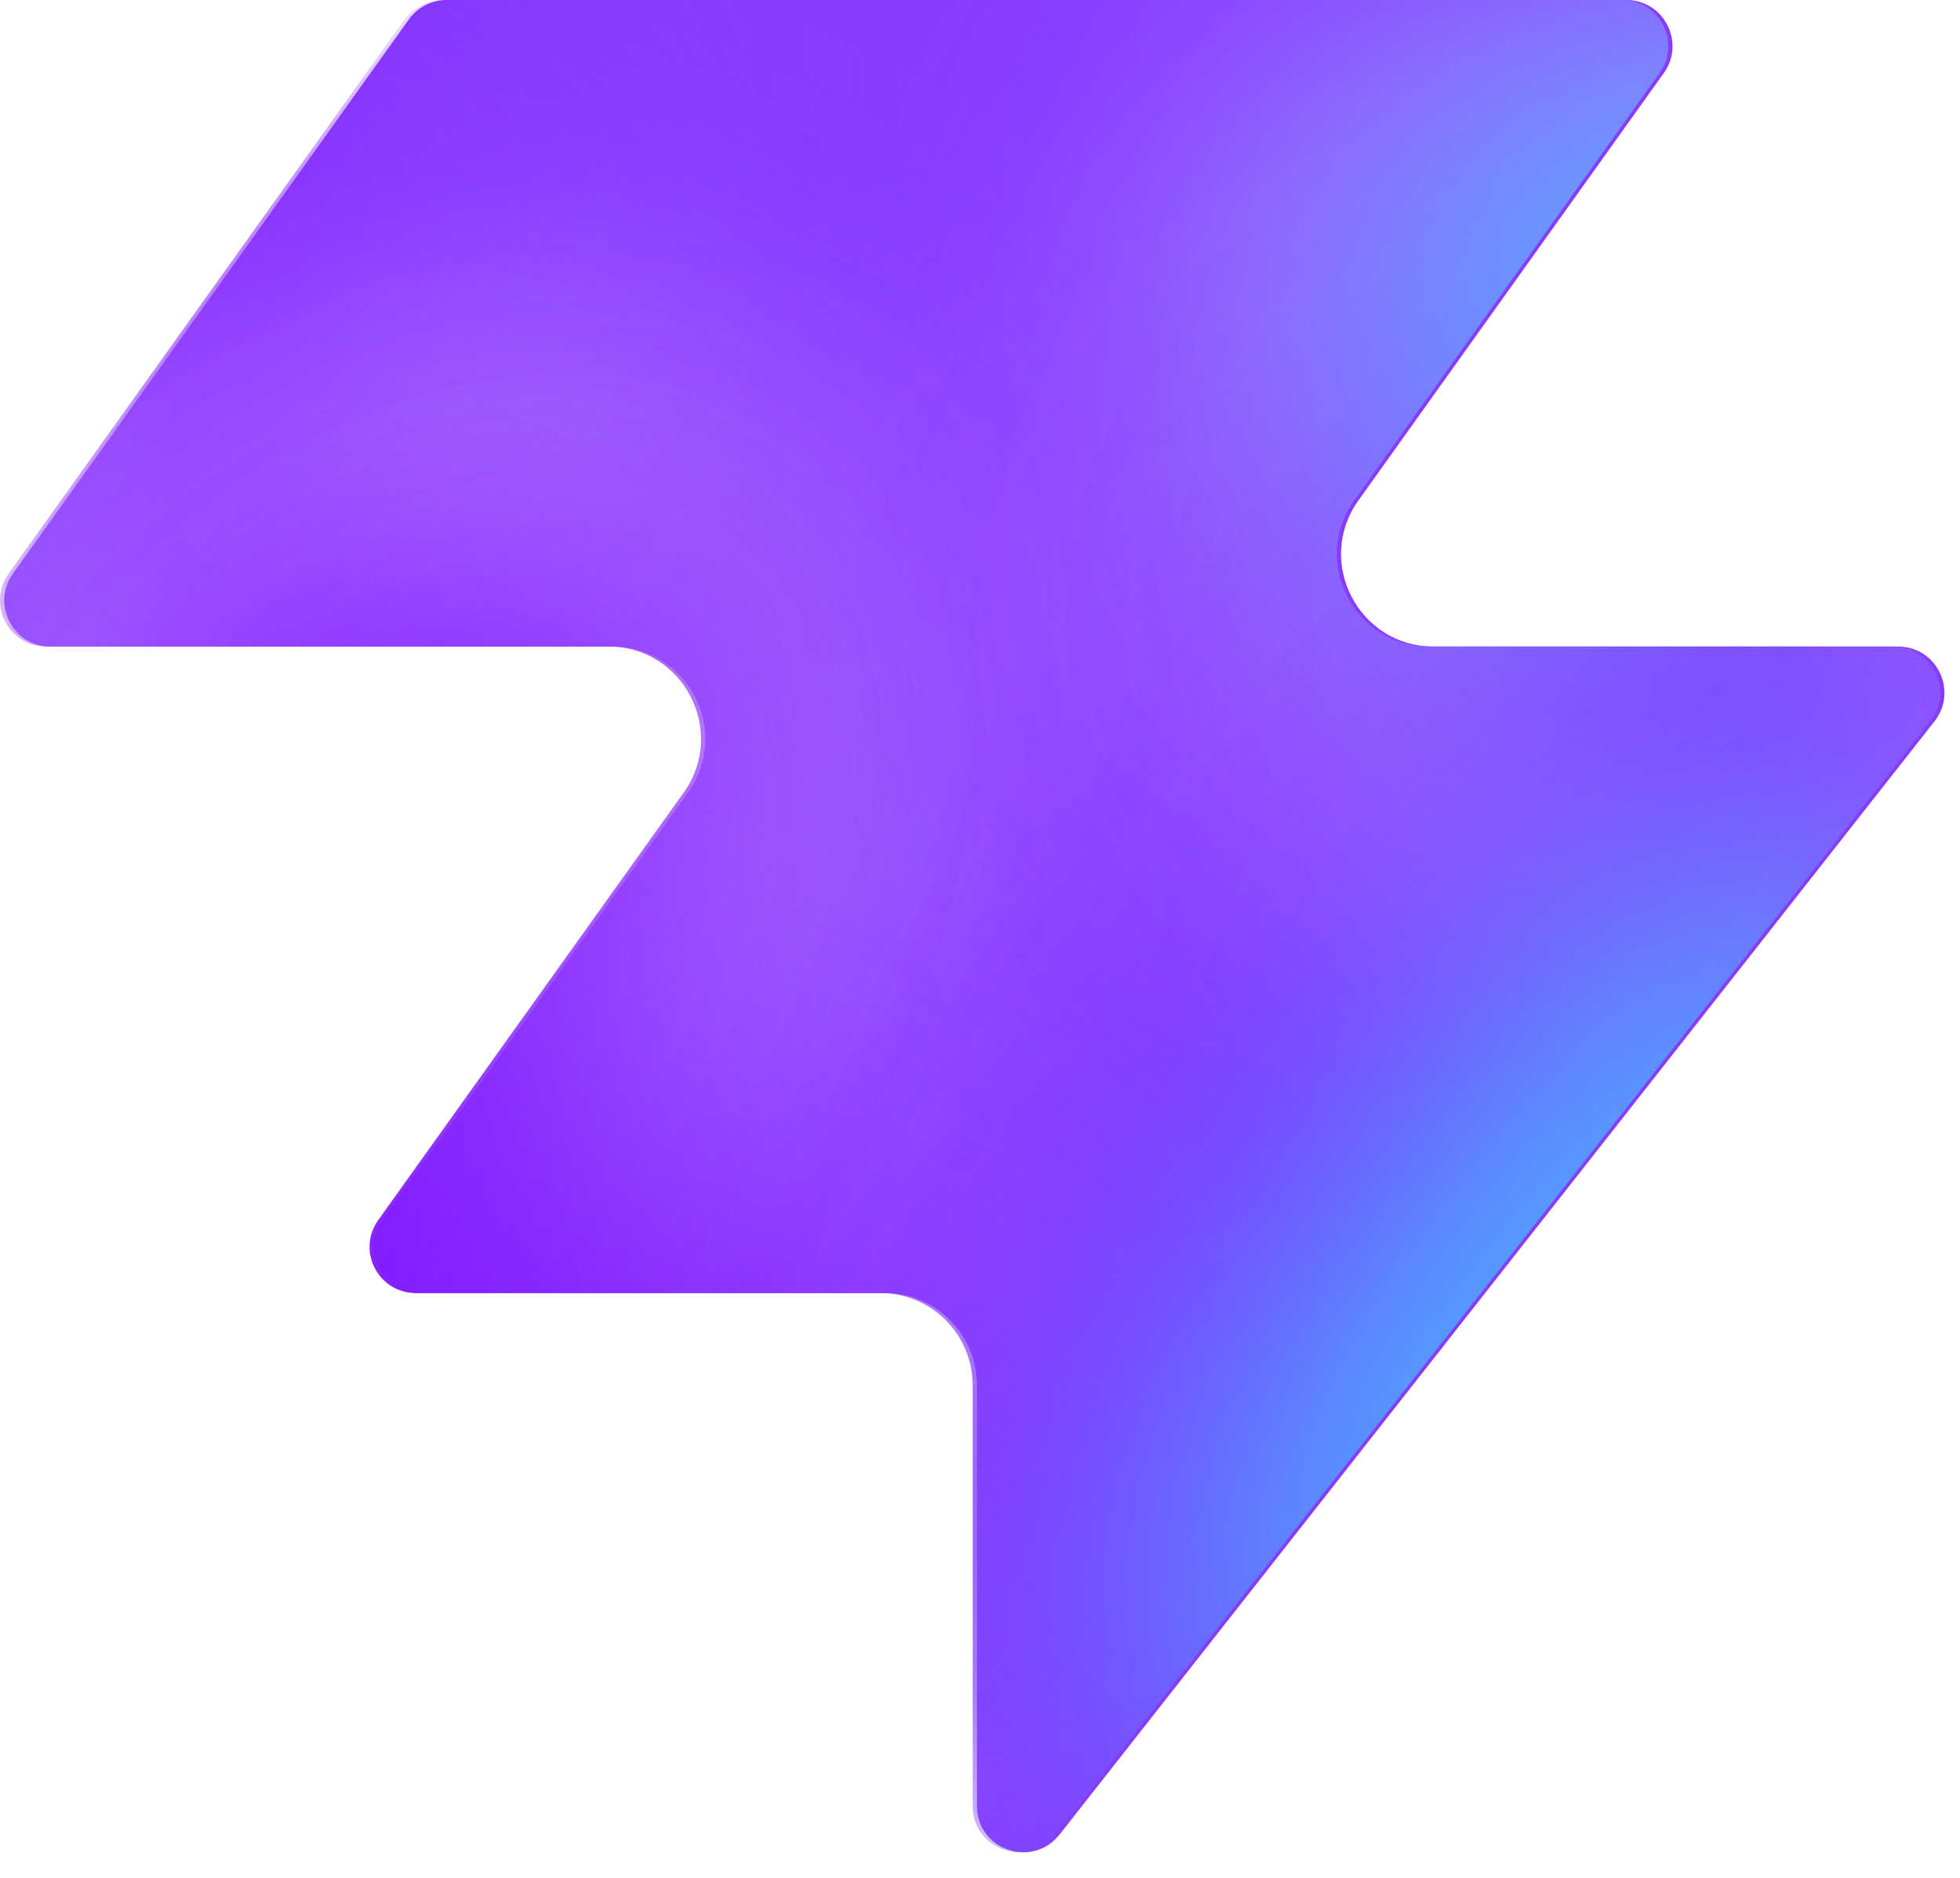
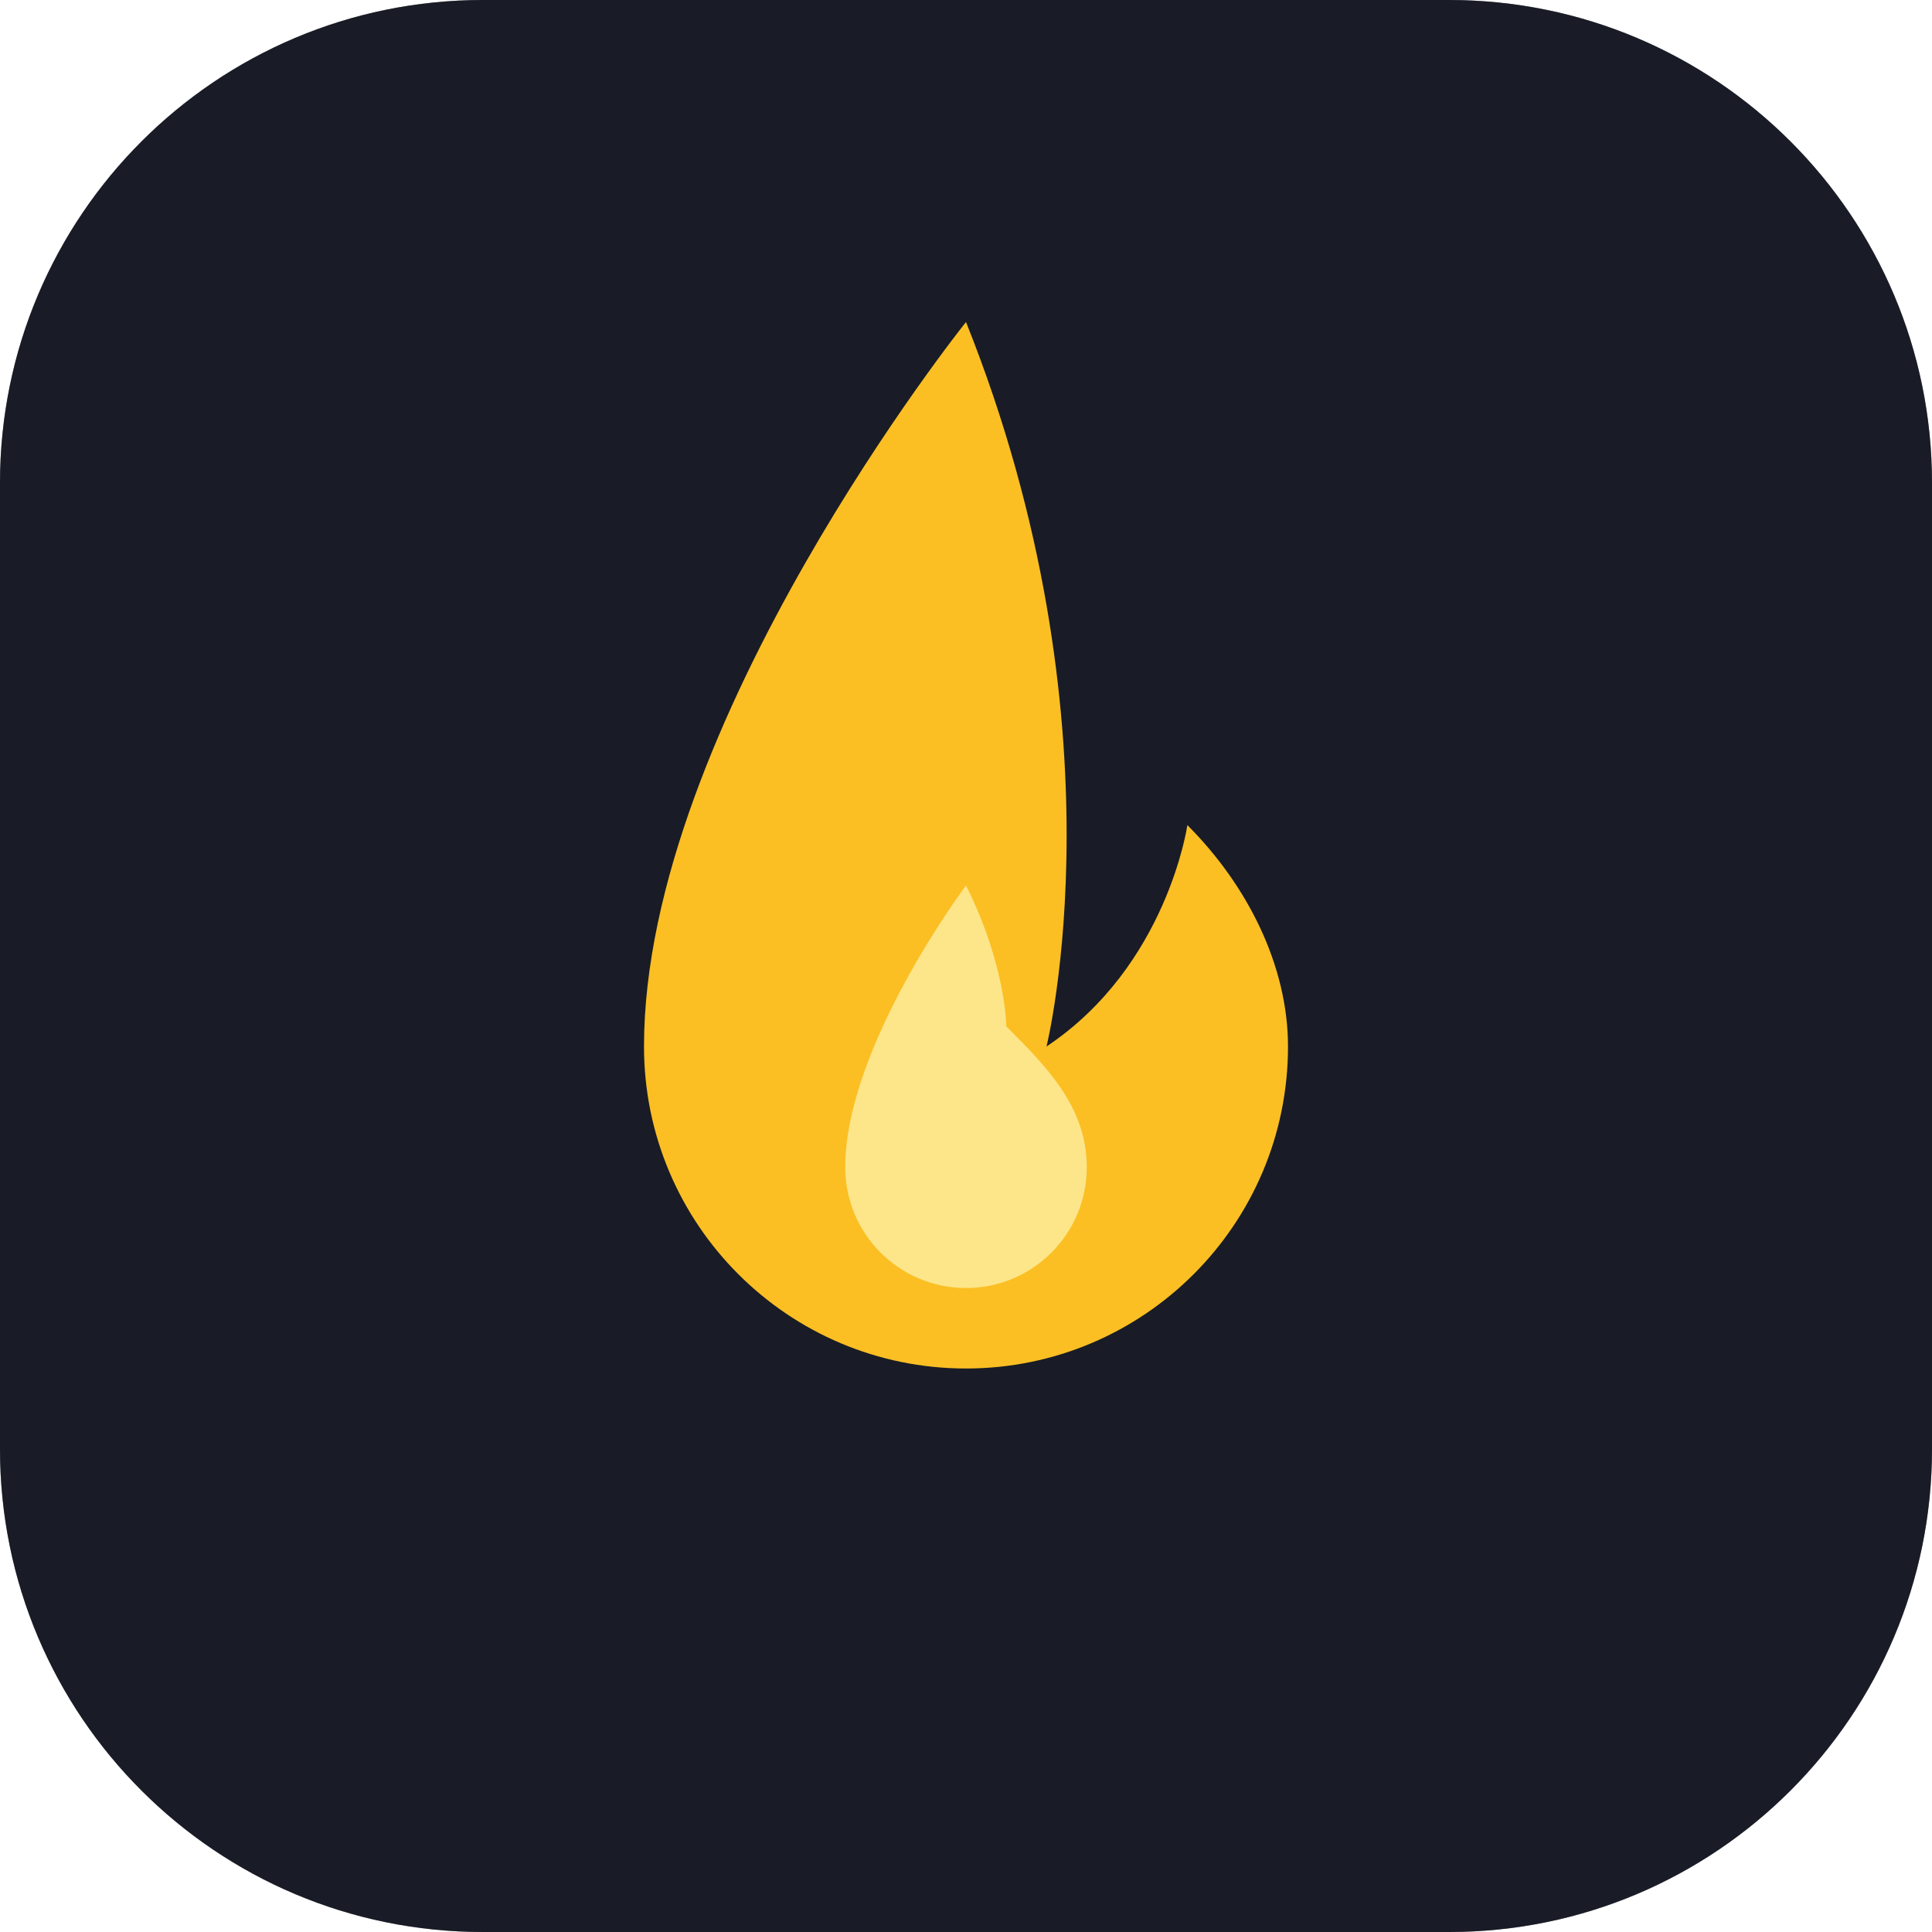
- <svg xmlns="http://www.w3.org/2000/svg" width="48" height="46" fill="none" viewBox="0 0 48 46">
-   <path fill="#863bff" d="M25.946 44.938c-.664.845-2.021.375-2.021-.698V33.937a2.26 2.26 0 0 0-2.262-2.262H10.287c-.92 0-1.456-1.04-.92-1.788l7.48-10.471c1.07-1.497 0-3.578-1.842-3.578H1.237c-.92 0-1.456-1.04-.92-1.788L10.013.474c.214-.297.556-.474.92-.474h28.894c.92 0 1.456 1.04.92 1.788l-7.48 10.471c-1.07 1.498 0 3.579 1.842 3.579h11.377c.943 0 1.473 1.088.89 1.83L25.947 44.94z" style="fill:#863bff;fill:color(display-p3 .525 .23 1);fill-opacity:1" />
-   <mask id="a" width="48" height="46" x="0" y="0" maskUnits="userSpaceOnUse" style="mask-type:alpha">
-     <path fill="#000" d="M25.842 44.938c-.664.844-2.021.375-2.021-.698V33.937a2.26 2.26 0 0 0-2.262-2.262H10.183c-.92 0-1.456-1.04-.92-1.788l7.48-10.471c1.07-1.498 0-3.579-1.842-3.579H1.133c-.92 0-1.456-1.04-.92-1.787L9.91.473c.214-.297.556-.474.92-.474h28.894c.92 0 1.456 1.04.92 1.788l-7.48 10.471c-1.07 1.498 0 3.578 1.842 3.578h11.377c.943 0 1.473 1.088.89 1.832L25.843 44.94z" style="fill:#000;fill-opacity:1" />
-   </mask>
-   <g mask="url(#a)">
-     <g filter="url(#b)">
-       <ellipse cx="5.508" cy="14.704" fill="#ede6ff" rx="5.508" ry="14.704" style="fill:#ede6ff;fill:color(display-p3 .927 .903 1);fill-opacity:1" transform="matrix(.00324 1 1 -.00324 -4.47 31.516)" />
-     </g>
-     <g filter="url(#c)">
-       <ellipse cx="10.399" cy="29.851" fill="#ede6ff" rx="10.399" ry="29.851" style="fill:#ede6ff;fill:color(display-p3 .927 .903 1);fill-opacity:1" transform="matrix(.00324 1 1 -.00324 -39.328 7.883)" />
-     </g>
-     <g filter="url(#d)">
-       <ellipse cx="5.508" cy="30.487" fill="#7e14ff" rx="5.508" ry="30.487" style="fill:#7e14ff;fill:color(display-p3 .492 .077 1);fill-opacity:1" transform="rotate(89.814 -25.913 -14.639)scale(1 -1)" />
-     </g>
-     <g filter="url(#e)">
-       <ellipse cx="5.508" cy="30.599" fill="#7e14ff" rx="5.508" ry="30.599" style="fill:#7e14ff;fill:color(display-p3 .492 .077 1);fill-opacity:1" transform="rotate(89.814 -32.644 -3.334)scale(1 -1)" />
-     </g>
-     <g filter="url(#f)">
-       <ellipse cx="5.508" cy="30.599" fill="#7e14ff" rx="5.508" ry="30.599" style="fill:#7e14ff;fill:color(display-p3 .492 .077 1);fill-opacity:1" transform="matrix(.00324 1 1 -.00324 -34.34 30.47)" />
-     </g>
-     <g filter="url(#g)">
-       <ellipse cx="14.072" cy="22.078" fill="#ede6ff" rx="14.072" ry="22.078" style="fill:#ede6ff;fill:color(display-p3 .927 .903 1);fill-opacity:1" transform="rotate(93.35 24.506 48.493)scale(-1 1)" />
-     </g>
-     <g filter="url(#h)">
-       <ellipse cx="3.47" cy="21.501" fill="#7e14ff" rx="3.47" ry="21.501" style="fill:#7e14ff;fill:color(display-p3 .492 .077 1);fill-opacity:1" transform="rotate(89.009 28.708 47.59)scale(-1 1)" />
-     </g>
-     <g filter="url(#i)">
-       <ellipse cx="3.47" cy="21.501" fill="#7e14ff" rx="3.47" ry="21.501" style="fill:#7e14ff;fill:color(display-p3 .492 .077 1);fill-opacity:1" transform="rotate(89.009 28.708 47.59)scale(-1 1)" />
-     </g>
-     <g filter="url(#j)">
-       <ellipse cx=".387" cy="8.972" fill="#7e14ff" rx="4.407" ry="29.108" style="fill:#7e14ff;fill:color(display-p3 .492 .077 1);fill-opacity:1" transform="rotate(39.51 .387 8.972)" />
-     </g>
-     <g filter="url(#k)">
-       <ellipse cx="47.523" cy="-6.092" fill="#7e14ff" rx="4.407" ry="29.108" style="fill:#7e14ff;fill:color(display-p3 .492 .077 1);fill-opacity:1" transform="rotate(37.892 47.523 -6.092)" />
-     </g>
-     <g filter="url(#l)">
-       <ellipse cx="41.412" cy="6.333" fill="#47bfff" rx="5.971" ry="9.665" style="fill:#47bfff;fill:color(display-p3 .28 .748 1);fill-opacity:1" transform="rotate(37.892 41.412 6.333)" />
-     </g>
-     <g filter="url(#m)">
-       <ellipse cx="-1.879" cy="38.332" fill="#7e14ff" rx="4.407" ry="29.108" style="fill:#7e14ff;fill:color(display-p3 .492 .077 1);fill-opacity:1" transform="rotate(37.892 -1.88 38.332)" />
-     </g>
-     <g filter="url(#n)">
-       <ellipse cx="-1.879" cy="38.332" fill="#7e14ff" rx="4.407" ry="29.108" style="fill:#7e14ff;fill:color(display-p3 .492 .077 1);fill-opacity:1" transform="rotate(37.892 -1.88 38.332)" />
-     </g>
-     <g filter="url(#o)">
-       <ellipse cx="35.651" cy="29.907" fill="#7e14ff" rx="4.407" ry="29.108" style="fill:#7e14ff;fill:color(display-p3 .492 .077 1);fill-opacity:1" transform="rotate(37.892 35.651 29.907)" />
-     </g>
-     <g filter="url(#p)">
-       <ellipse cx="38.418" cy="32.4" fill="#47bfff" rx="5.971" ry="15.297" style="fill:#47bfff;fill:color(display-p3 .28 .748 1);fill-opacity:1" transform="rotate(37.892 38.418 32.4)" />
-     </g>
-   </g>
+ <svg xmlns="http://www.w3.org/2000/svg" width="48" height="48" viewBox="0 0 48 48" fill="none">
+   <rect width="48" height="48" rx="12" fill="#0f1117" />
+   <rect width="48" height="48" rx="12" fill="url(#bg)" fill-opacity="0.5" />
+   <path d="M24 8C24 8 16 18 16 26C16 30.418 19.582 34 24 34C28.418 34 32 30.418 32 26C32 24 31 22 29.5 20.5C29.5 20.5 29 24 26 26C26 26 28 18 24 8Z" fill="url(#flame)" />
+   <path d="M24 22C24 22 21 26 21 29C21 30.657 22.343 32 24 32C25.657 32 27 30.657 27 29C27 27.5 26 26.5 25 25.5C25 25.5 25 24 24 22Z" fill="url(#inner)" />
  <defs>
-     <filter id="b" width="60.045" height="41.654" x="-19.77" y="16.149" color-interpolation-filters="sRGB" filterUnits="userSpaceOnUse">
-       <feFlood flood-opacity="0" result="BackgroundImageFix" />
-       <feBlend in="SourceGraphic" in2="BackgroundImageFix" result="shape" />
-       <feGaussianBlur result="effect1_foregroundBlur_2002_17158" stdDeviation="7.659" />
-     </filter>
-     <filter id="c" width="90.34" height="51.437" x="-54.613" y="-7.533" color-interpolation-filters="sRGB" filterUnits="userSpaceOnUse">
-       <feFlood flood-opacity="0" result="BackgroundImageFix" />
-       <feBlend in="SourceGraphic" in2="BackgroundImageFix" result="shape" />
-       <feGaussianBlur result="effect1_foregroundBlur_2002_17158" stdDeviation="7.659" />
-     </filter>
-     <filter id="d" width="79.355" height="29.4" x="-49.64" y="2.03" color-interpolation-filters="sRGB" filterUnits="userSpaceOnUse">
-       <feFlood flood-opacity="0" result="BackgroundImageFix" />
-       <feBlend in="SourceGraphic" in2="BackgroundImageFix" result="shape" />
-       <feGaussianBlur result="effect1_foregroundBlur_2002_17158" stdDeviation="4.596" />
-     </filter>
-     <filter id="e" width="79.579" height="29.4" x="-45.045" y="20.029" color-interpolation-filters="sRGB" filterUnits="userSpaceOnUse">
-       <feFlood flood-opacity="0" result="BackgroundImageFix" />
-       <feBlend in="SourceGraphic" in2="BackgroundImageFix" result="shape" />
-       <feGaussianBlur result="effect1_foregroundBlur_2002_17158" stdDeviation="4.596" />
-     </filter>
-     <filter id="f" width="79.579" height="29.4" x="-43.513" y="21.178" color-interpolation-filters="sRGB" filterUnits="userSpaceOnUse">
-       <feFlood flood-opacity="0" result="BackgroundImageFix" />
-       <feBlend in="SourceGraphic" in2="BackgroundImageFix" result="shape" />
-       <feGaussianBlur result="effect1_foregroundBlur_2002_17158" stdDeviation="4.596" />
-     </filter>
-     <filter id="g" width="74.749" height="58.852" x="15.756" y="-17.901" color-interpolation-filters="sRGB" filterUnits="userSpaceOnUse">
-       <feFlood flood-opacity="0" result="BackgroundImageFix" />
-       <feBlend in="SourceGraphic" in2="BackgroundImageFix" result="shape" />
-       <feGaussianBlur result="effect1_foregroundBlur_2002_17158" stdDeviation="7.659" />
-     </filter>
-     <filter id="h" width="61.377" height="25.362" x="23.548" y="2.284" color-interpolation-filters="sRGB" filterUnits="userSpaceOnUse">
-       <feFlood flood-opacity="0" result="BackgroundImageFix" />
-       <feBlend in="SourceGraphic" in2="BackgroundImageFix" result="shape" />
-       <feGaussianBlur result="effect1_foregroundBlur_2002_17158" stdDeviation="4.596" />
-     </filter>
-     <filter id="i" width="61.377" height="25.362" x="23.548" y="2.284" color-interpolation-filters="sRGB" filterUnits="userSpaceOnUse">
-       <feFlood flood-opacity="0" result="BackgroundImageFix" />
-       <feBlend in="SourceGraphic" in2="BackgroundImageFix" result="shape" />
-       <feGaussianBlur result="effect1_foregroundBlur_2002_17158" stdDeviation="4.596" />
-     </filter>
-     <filter id="j" width="56.045" height="63.649" x="-27.636" y="-22.853" color-interpolation-filters="sRGB" filterUnits="userSpaceOnUse">
-       <feFlood flood-opacity="0" result="BackgroundImageFix" />
-       <feBlend in="SourceGraphic" in2="BackgroundImageFix" result="shape" />
-       <feGaussianBlur result="effect1_foregroundBlur_2002_17158" stdDeviation="4.596" />
-     </filter>
-     <filter id="k" width="54.814" height="64.646" x="20.116" y="-38.415" color-interpolation-filters="sRGB" filterUnits="userSpaceOnUse">
-       <feFlood flood-opacity="0" result="BackgroundImageFix" />
-       <feBlend in="SourceGraphic" in2="BackgroundImageFix" result="shape" />
-       <feGaussianBlur result="effect1_foregroundBlur_2002_17158" stdDeviation="4.596" />
-     </filter>
-     <filter id="l" width="33.541" height="35.313" x="24.641" y="-11.323" color-interpolation-filters="sRGB" filterUnits="userSpaceOnUse">
-       <feFlood flood-opacity="0" result="BackgroundImageFix" />
-       <feBlend in="SourceGraphic" in2="BackgroundImageFix" result="shape" />
-       <feGaussianBlur result="effect1_foregroundBlur_2002_17158" stdDeviation="4.596" />
-     </filter>
-     <filter id="m" width="54.814" height="64.646" x="-29.286" y="6.009" color-interpolation-filters="sRGB" filterUnits="userSpaceOnUse">
-       <feFlood flood-opacity="0" result="BackgroundImageFix" />
-       <feBlend in="SourceGraphic" in2="BackgroundImageFix" result="shape" />
-       <feGaussianBlur result="effect1_foregroundBlur_2002_17158" stdDeviation="4.596" />
-     </filter>
-     <filter id="n" width="54.814" height="64.646" x="-29.286" y="6.009" color-interpolation-filters="sRGB" filterUnits="userSpaceOnUse">
-       <feFlood flood-opacity="0" result="BackgroundImageFix" />
-       <feBlend in="SourceGraphic" in2="BackgroundImageFix" result="shape" />
-       <feGaussianBlur result="effect1_foregroundBlur_2002_17158" stdDeviation="4.596" />
-     </filter>
-     <filter id="o" width="54.814" height="64.646" x="8.244" y="-2.416" color-interpolation-filters="sRGB" filterUnits="userSpaceOnUse">
-       <feFlood flood-opacity="0" result="BackgroundImageFix" />
-       <feBlend in="SourceGraphic" in2="BackgroundImageFix" result="shape" />
-       <feGaussianBlur result="effect1_foregroundBlur_2002_17158" stdDeviation="4.596" />
-     </filter>
-     <filter id="p" width="39.409" height="43.623" x="18.713" y="10.588" color-interpolation-filters="sRGB" filterUnits="userSpaceOnUse">
-       <feFlood flood-opacity="0" result="BackgroundImageFix" />
-       <feBlend in="SourceGraphic" in2="BackgroundImageFix" result="shape" />
-       <feGaussianBlur result="effect1_foregroundBlur_2002_17158" stdDeviation="4.596" />
-     </filter>
+     <linearGradient id="bg" x1="0" y1="0" x2="48" y2="48">
+       <stop stop-color="#252836" />
+       <stop offset="1" stop-color="#0f1117" />
+     </linearGradient>
+     <linearGradient id="flame" x1="24" y1="8" x2="24" y2="34">
+       <stop stop-color="#fbbf24" />
+       <stop offset="0.5" stop-color="#f59e0b" />
+       <stop offset="1" stop-color="#d97706" />
+     </linearGradient>
+     <linearGradient id="inner" x1="24" y1="22" x2="24" y2="32">
+       <stop stop-color="#fde68a" />
+       <stop offset="1" stop-color="#fbbf24" />
+     </linearGradient>
  </defs>
</svg>
